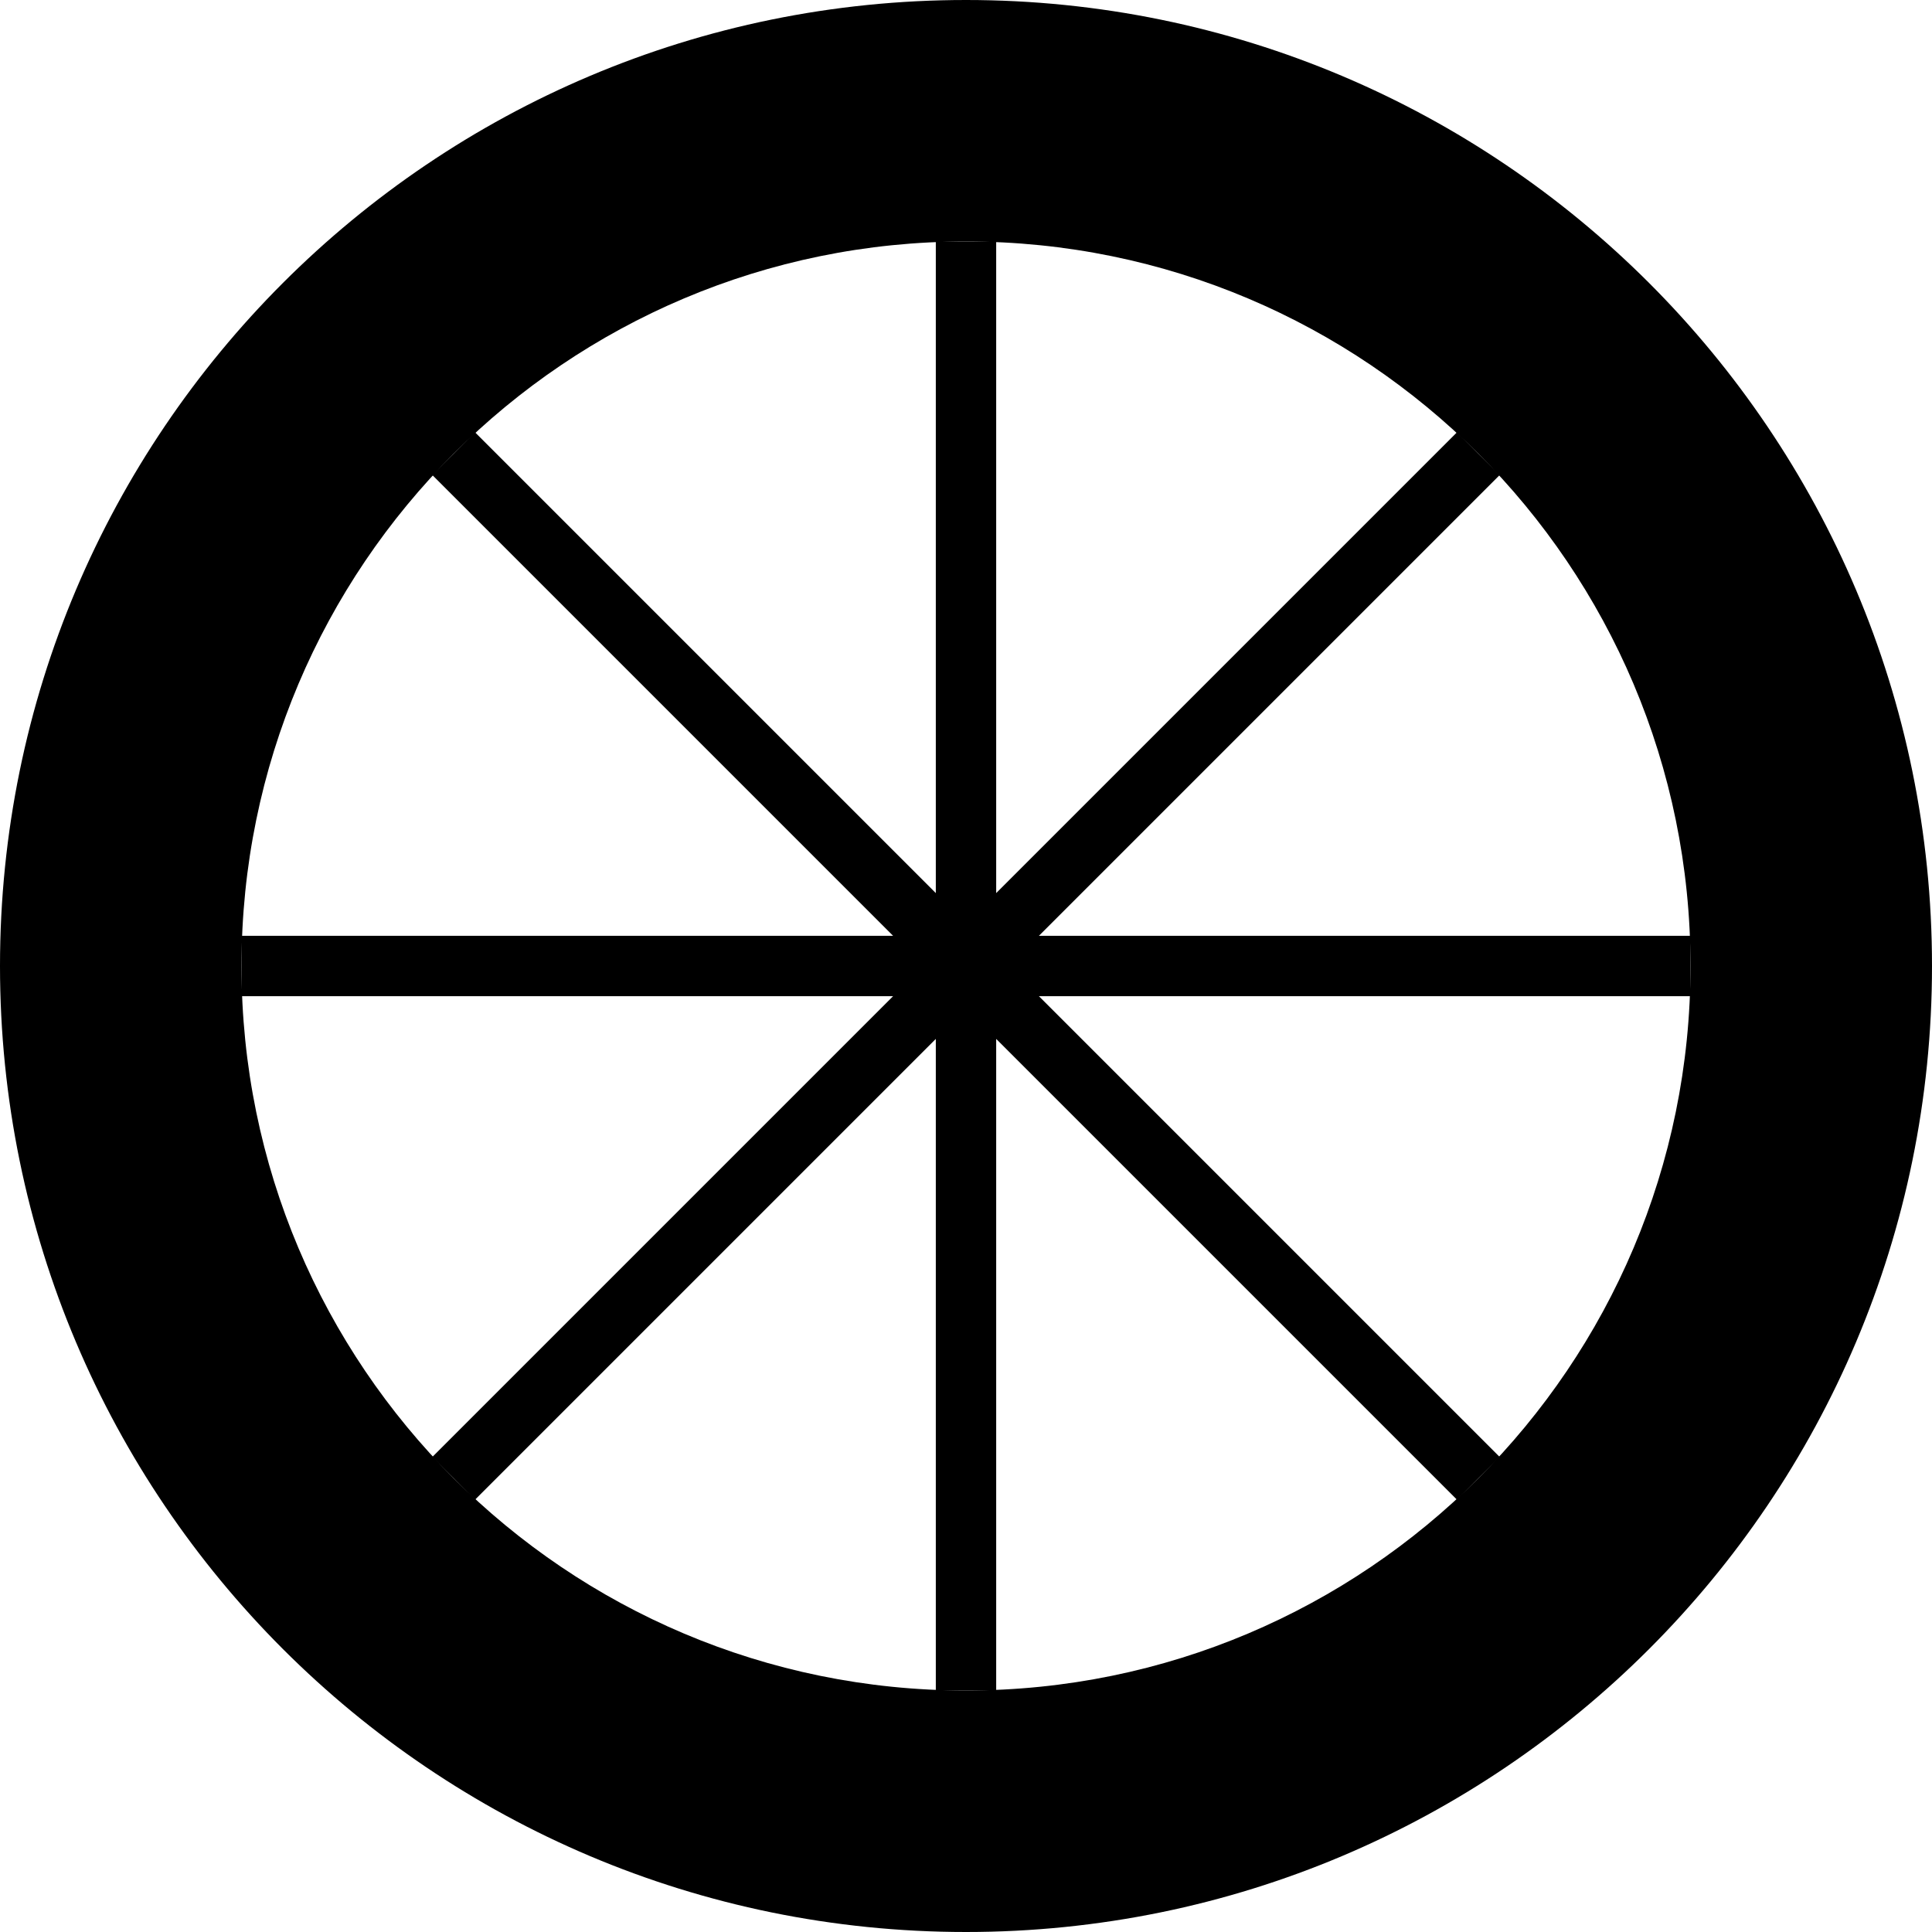
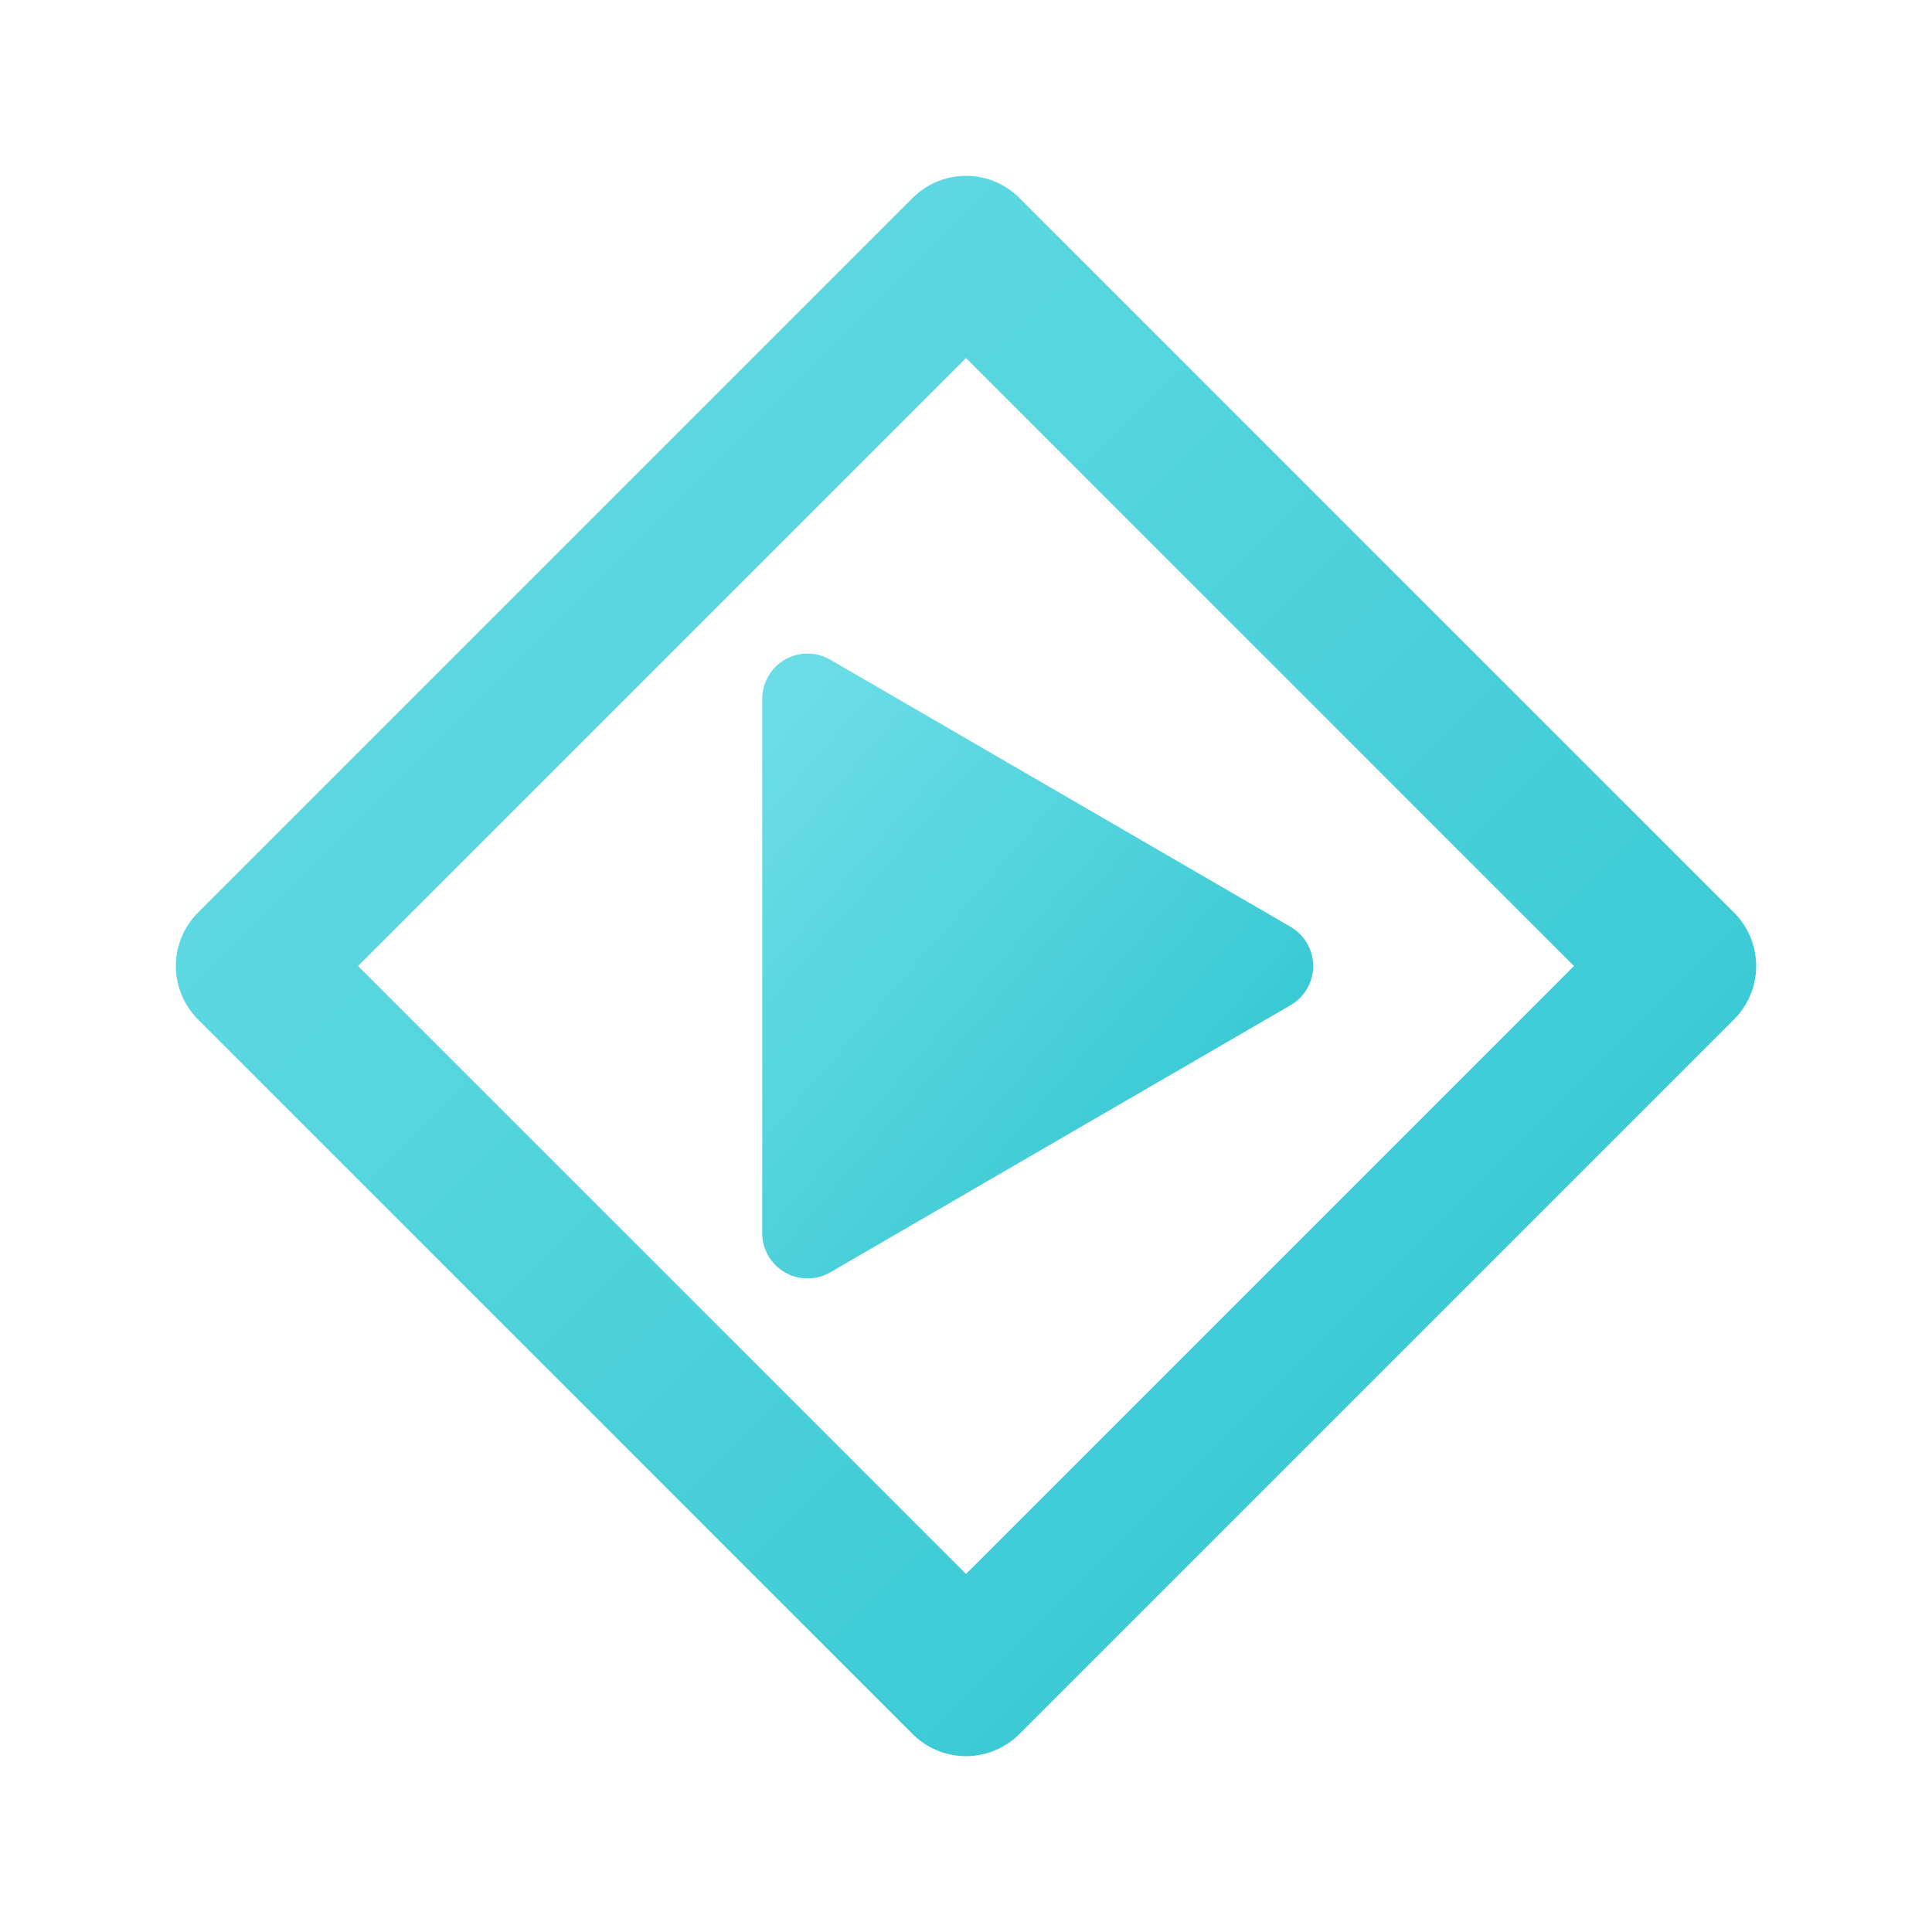
- <svg xmlns="http://www.w3.org/2000/svg" style="isolation:isolate" viewBox="0 0 256 256" width="256" height="256">
-   <g>
-     <circle vector-effect="non-scaling-stroke" cx="128" cy="128" r="128" fill="rgb(0,0,0)" />
-     <circle vector-effect="non-scaling-stroke" cx="128" cy="128" r="96" fill="rgb(255,255,255)" />
-     <path d=" M 137.66 132 L 224 132 L 224 124 L 137.66 124 L 198.71 62.95 L 193.05 57.29 L 132 118.34 L 132 32 L 124 32 L 124 118.34 L 62.95 57.29 L 57.29 62.95 L 118.34 124 L 32 124 L 32 132 L 118.34 132 L 57.29 193.05 L 62.95 198.71 L 124 137.66 L 124 224 L 132 224 L 132 137.66 L 193.05 198.71 L 198.71 193.05 L 137.66 132 Z " fill-rule="evenodd" fill="rgb(0,0,0)" />
-   </g>
+ <svg xmlns="http://www.w3.org/2000/svg" viewBox="0 0 256 256" width="256" height="256">
+   <defs>
+     <linearGradient id="vbAccent" x1="0" y1="0" x2="1" y2="1">
+       <stop offset="0" stop-color="#6ADDE7" />
+       <stop offset="1" stop-color="#2FC6D0" />
+     </linearGradient>
+   </defs>
+   <path d="M 128 33.3 L 222.7 128 L 128 222.7 L 33.3 128 Z" fill="none" stroke="url(#vbAccent)" stroke-width="20" stroke-linejoin="round" />
+   <path d="M 107 92.6 L 107 163.4 L 168 128 Z" fill="url(#vbAccent)" stroke="url(#vbAccent)" stroke-width="12" stroke-linejoin="round" />
</svg>
